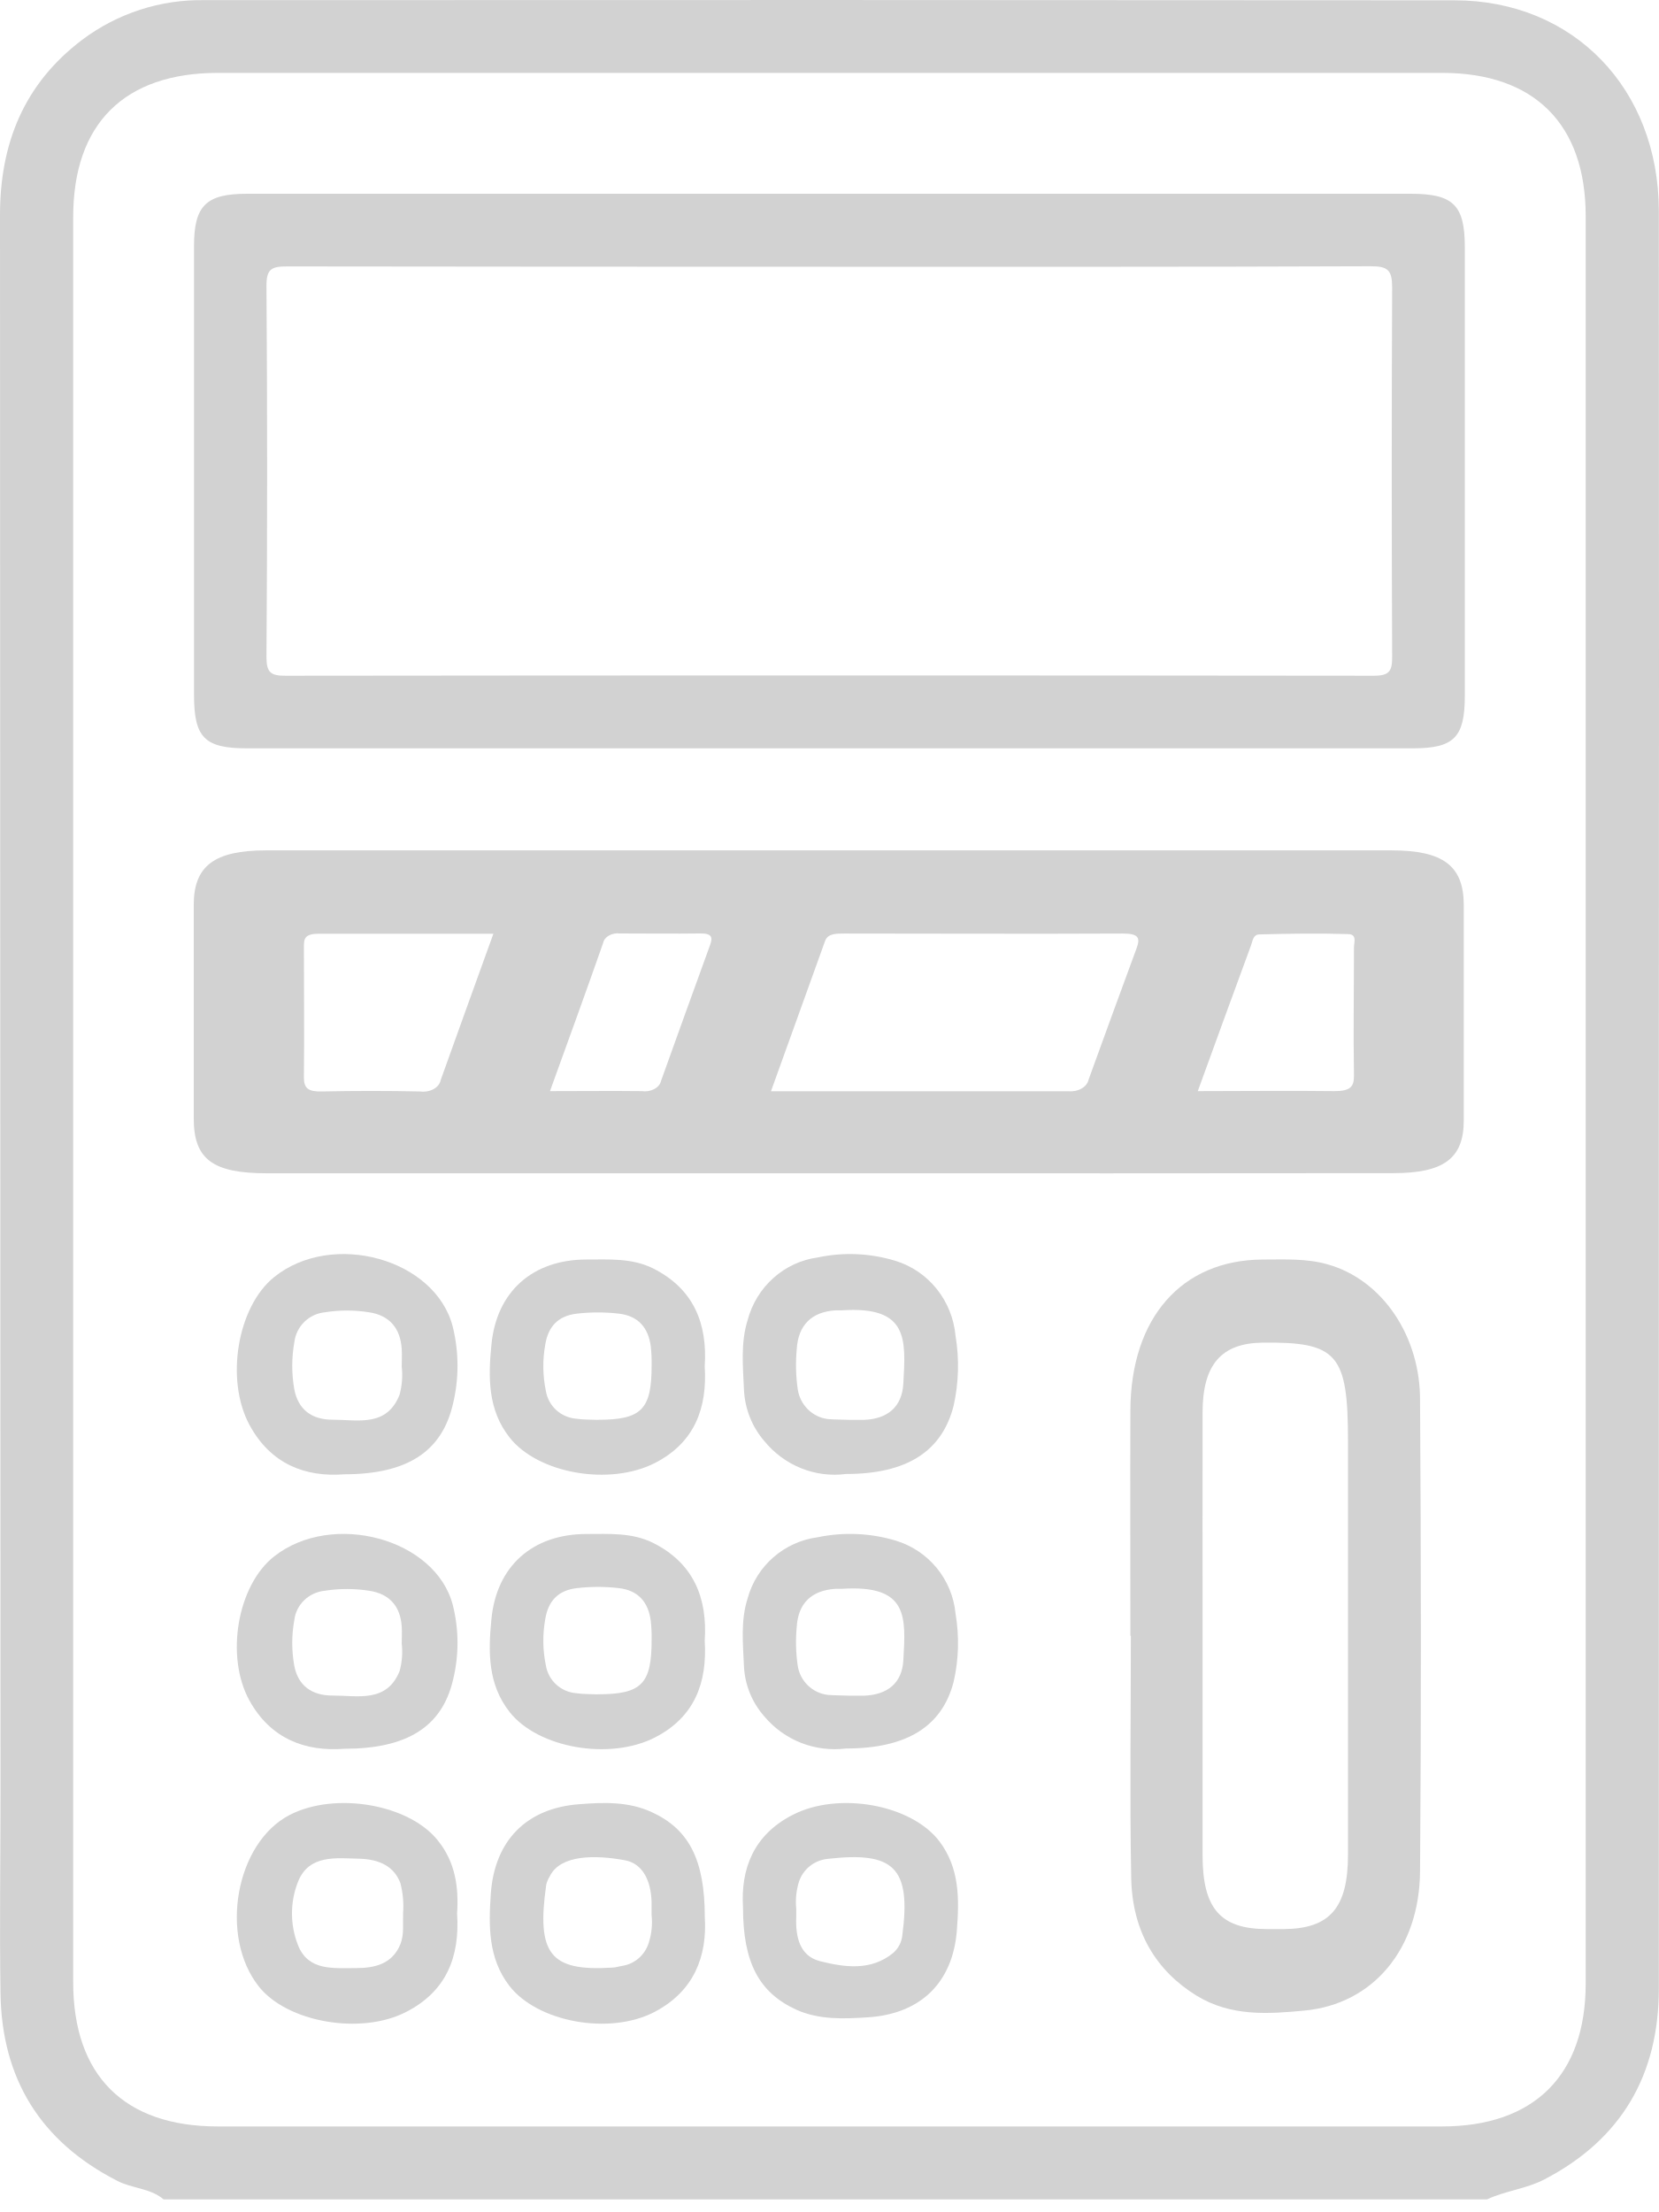
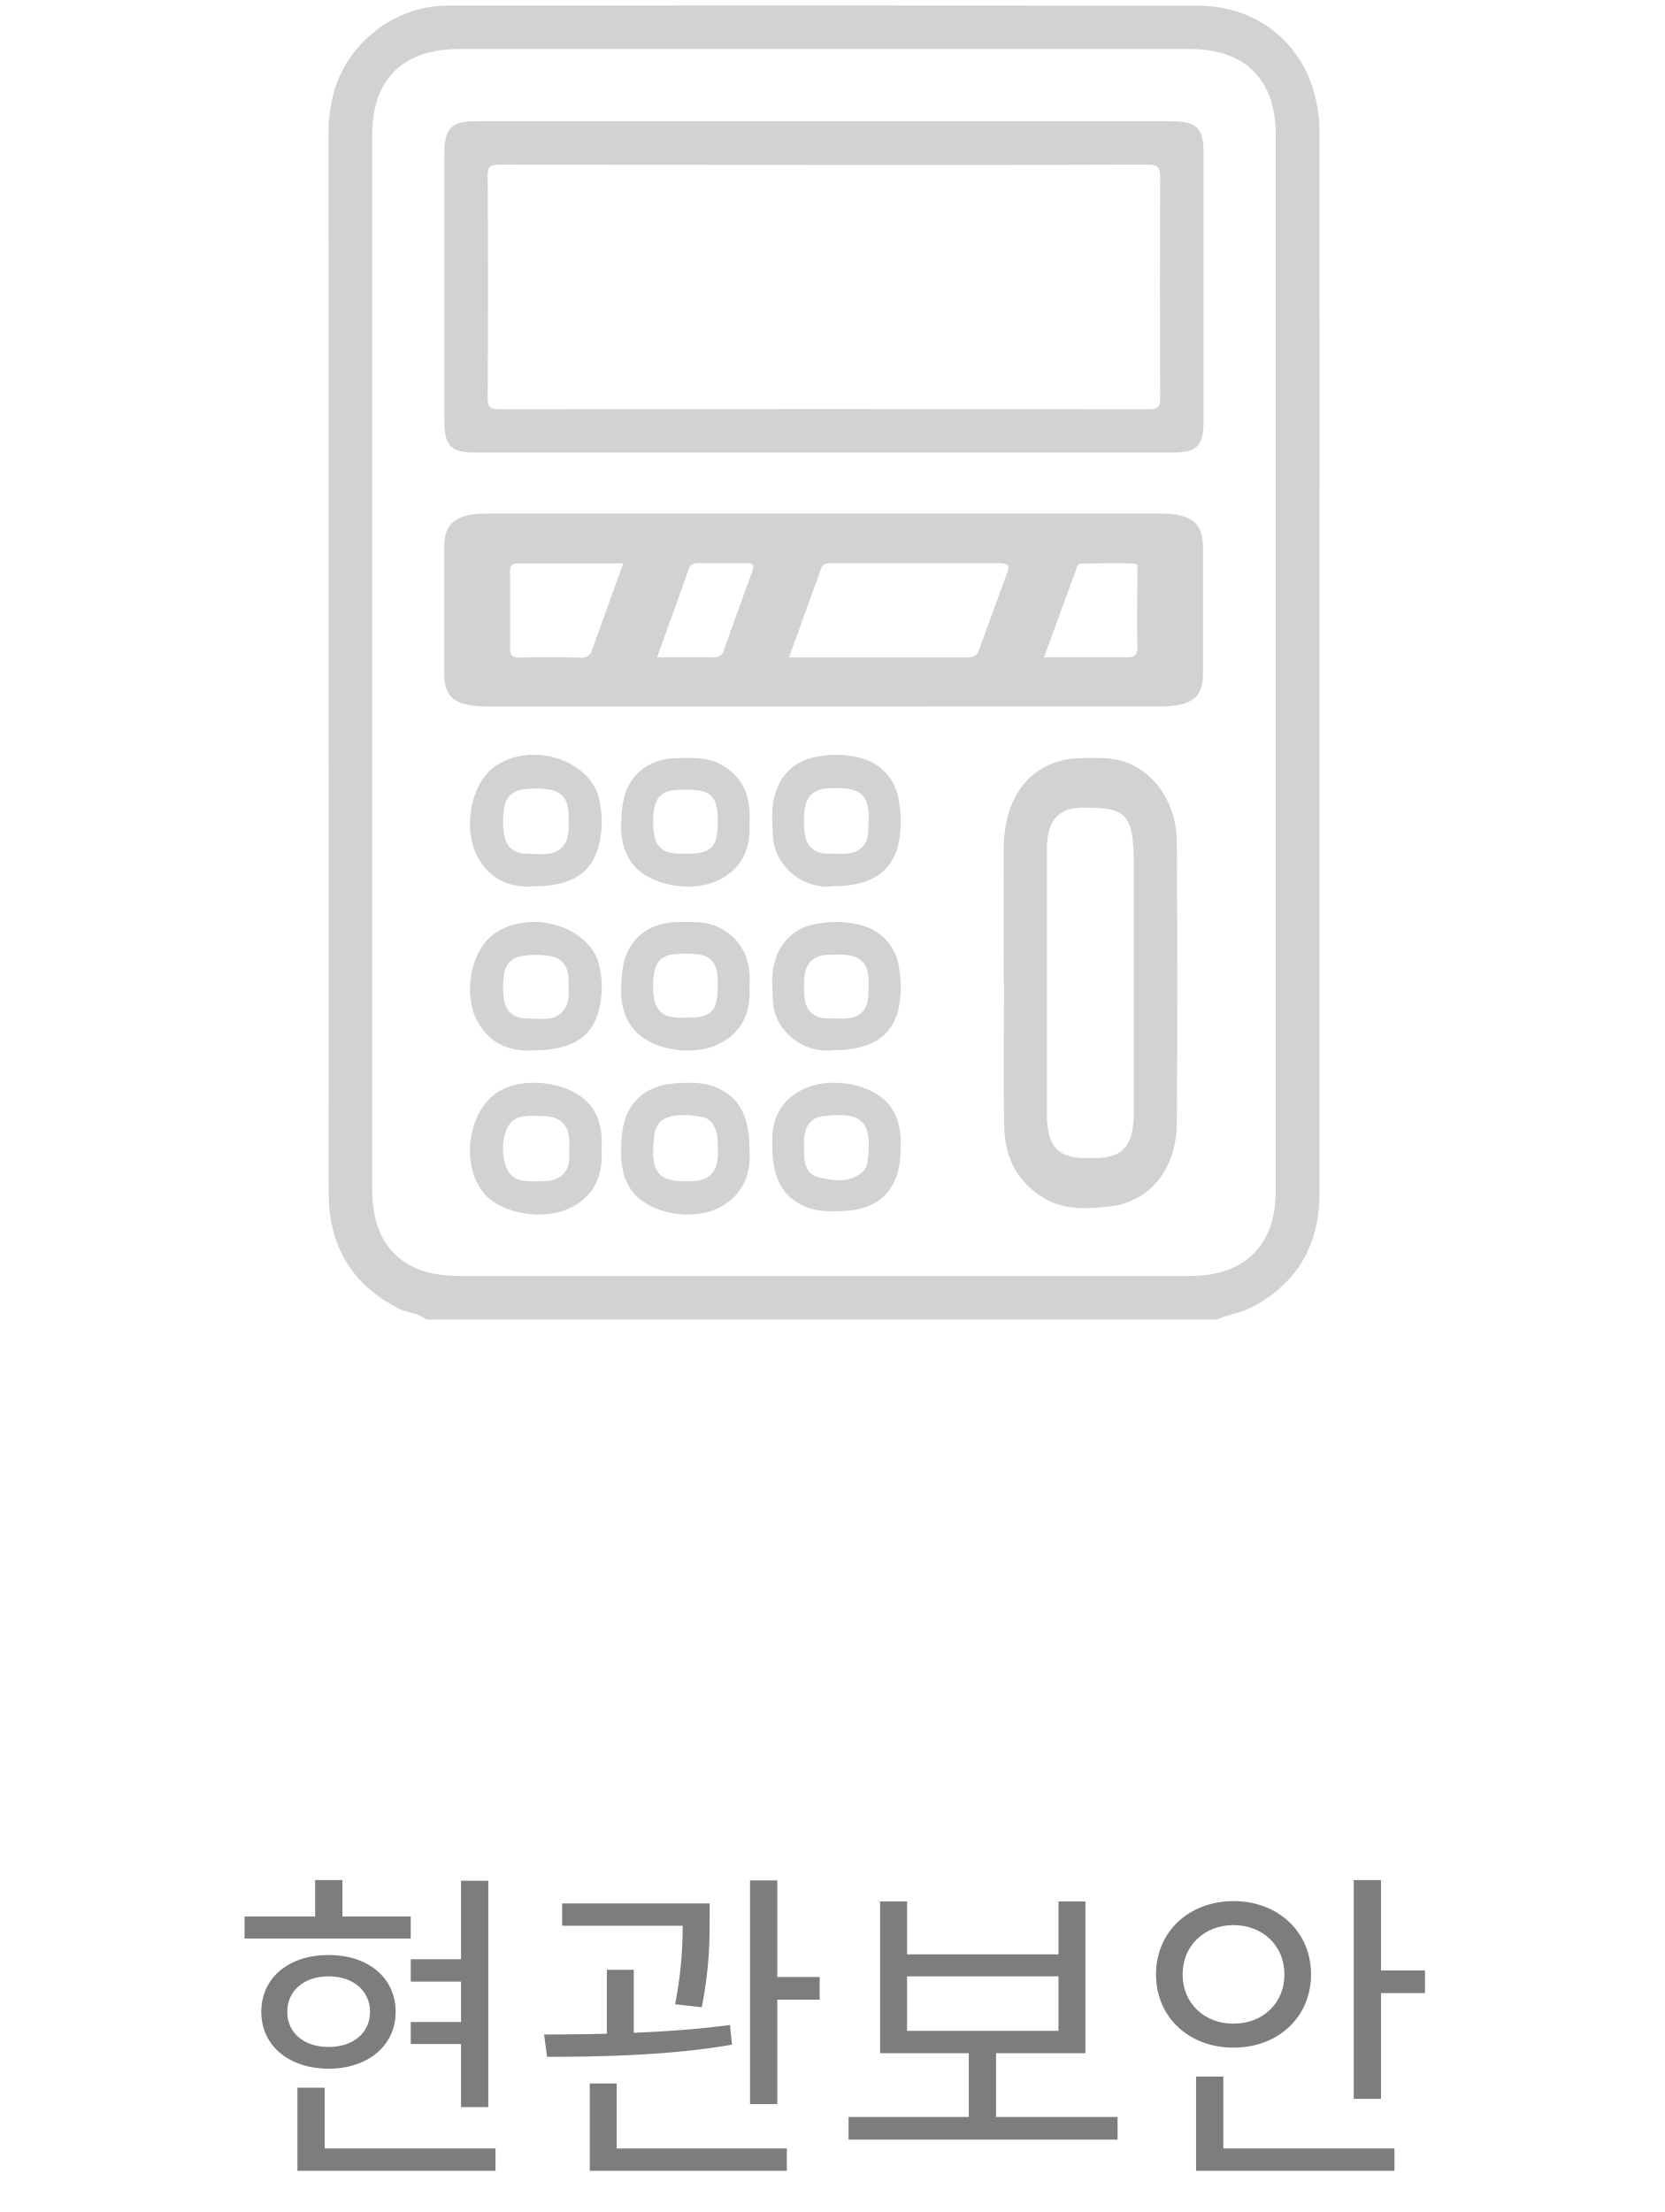
- <svg xmlns="http://www.w3.org/2000/svg" width="60" height="80" viewBox="0 0 60 80" fill="none">
-   <path d="M5.917 79.544C5.433 79.131 4.775 79.155 4.232 78.868C1.46 77.448 0.06 75.174 0.018 72.081C-0.018 69.648 0.018 67.215 0.018 64.781C0.012 45.778 0.006 26.777 0 7.779C0 5.179 0.874 3.024 2.976 1.437C4.249 0.481 5.805 -0.023 7.397 0.005C22.462 -0.003 37.529 -0.001 52.597 0.011C56.919 0.011 59.98 3.216 59.994 7.612C60.002 18.667 60.002 29.721 59.994 40.775C59.994 51.156 59.994 61.538 59.994 71.919C59.994 75.034 58.651 77.37 55.846 78.826C55.186 79.166 54.443 79.233 53.779 79.544H5.917ZM2.647 39.689V71.688C2.647 75.065 4.495 76.906 7.878 76.906H52.148C55.484 76.906 57.349 75.055 57.349 71.736V7.818C57.349 4.491 55.49 2.636 52.159 2.636H7.887C4.498 2.636 2.649 4.47 2.647 7.845V39.689Z" fill="#D2D2D2" />
-   <path d="M29.977 27.064C22.96 27.064 15.944 27.064 8.927 27.064C7.395 27.064 7.017 26.674 7.017 25.129C7.017 19.717 7.017 14.306 7.017 8.894C7.017 7.438 7.453 7.008 8.927 7.008H51.03C52.56 7.008 52.977 7.421 52.977 8.933V25.168C52.977 26.664 52.588 27.064 51.106 27.064C44.064 27.066 37.021 27.066 29.977 27.064ZM30.025 9.648C23.477 9.648 16.929 9.644 10.381 9.636C9.836 9.636 9.633 9.716 9.637 10.335C9.669 14.812 9.669 19.289 9.637 23.766C9.637 24.315 9.787 24.442 10.323 24.439C23.445 24.424 36.566 24.424 49.687 24.439C50.26 24.439 50.353 24.26 50.349 23.741C50.33 19.29 50.33 14.839 50.349 10.387C50.349 9.77 50.188 9.628 49.584 9.63C43.071 9.656 36.548 9.648 30.027 9.648H30.025Z" fill="#D2D2D2" />
-   <path d="M40.882 59.16C40.882 56.443 40.872 53.726 40.882 51.009C40.895 47.661 42.735 45.571 45.659 45.553C46.455 45.553 47.254 45.506 48.034 45.733C48.989 46.005 49.837 46.64 50.44 47.535C51.044 48.431 51.367 49.534 51.358 50.667C51.395 56.336 51.402 62.008 51.358 67.678C51.335 70.497 49.653 72.479 47.188 72.714C45.864 72.841 44.52 72.936 43.277 72.177C41.8 71.268 40.951 69.848 40.912 67.929C40.856 65.007 40.899 62.084 40.899 59.16H40.882ZM43.493 59.131C43.493 61.788 43.493 64.445 43.493 67.102C43.493 69.024 44.14 69.768 45.82 69.768H46.435C48.097 69.755 48.752 68.997 48.752 67.078C48.752 62.09 48.752 57.101 48.752 52.113C48.752 48.965 48.366 48.523 45.644 48.559C44.173 48.581 43.497 49.356 43.493 51.067C43.488 53.759 43.493 56.445 43.493 59.131Z" fill="#D2D2D2" />
-   <path d="M25.487 59.341C25.582 60.854 25.124 62.093 23.702 62.83C22.059 63.68 19.461 63.224 18.433 61.92C17.64 60.918 17.656 59.738 17.772 58.571C17.951 56.641 19.262 55.479 21.215 55.479C22.028 55.479 22.85 55.422 23.611 55.796C25.088 56.533 25.59 57.795 25.487 59.341ZM21.619 61.276C23.21 61.276 23.57 60.9 23.567 59.295C23.571 59.07 23.561 58.846 23.536 58.622C23.448 57.937 23.075 57.517 22.386 57.437C21.88 57.378 21.369 57.378 20.863 57.437C20.192 57.515 19.826 57.893 19.718 58.566C19.619 59.121 19.628 59.691 19.744 60.243C19.789 60.504 19.92 60.743 20.115 60.922C20.311 61.102 20.561 61.212 20.826 61.235C21.088 61.276 21.355 61.266 21.619 61.279V61.276Z" fill="#D2D2D2" />
-   <path d="M30.596 63.237C30.046 63.305 29.487 63.235 28.971 63.033C28.456 62.83 27.999 62.501 27.644 62.077C27.2 61.576 26.941 60.94 26.907 60.273C26.871 59.448 26.781 58.611 27.039 57.807C27.196 57.23 27.521 56.712 27.973 56.319C28.424 55.925 28.983 55.674 29.577 55.596C30.508 55.403 31.471 55.444 32.382 55.714C32.968 55.889 33.488 56.234 33.876 56.705C34.263 57.176 34.501 57.752 34.558 58.358C34.698 59.178 34.675 60.017 34.489 60.827C34.072 62.438 32.798 63.237 30.596 63.237ZM30.728 61.327C30.896 61.327 31.066 61.327 31.245 61.327C32.092 61.296 32.627 60.876 32.671 60.039C32.757 58.492 32.87 57.302 30.446 57.462C30.371 57.462 30.293 57.462 30.218 57.462C29.358 57.516 28.866 57.977 28.815 58.838C28.77 59.306 28.782 59.779 28.851 60.245C28.892 60.516 29.021 60.766 29.219 60.956C29.416 61.147 29.671 61.267 29.944 61.299C30.2 61.319 30.464 61.314 30.728 61.327Z" fill="#D2D2D2" />
-   <path d="M12.452 63.247C11.047 63.355 9.789 62.891 9.022 61.503C8.137 59.9 8.591 57.324 9.918 56.287C12.019 54.637 15.758 55.644 16.378 58.054C16.602 58.95 16.602 59.885 16.378 60.781C15.974 62.459 14.716 63.245 12.452 63.247ZM14.529 59.442C14.529 59.237 14.543 59.032 14.529 58.827C14.482 58.095 14.086 57.639 13.348 57.531C12.818 57.448 12.278 57.448 11.748 57.531C11.469 57.558 11.207 57.678 11.006 57.87C10.806 58.062 10.678 58.314 10.645 58.586C10.544 59.139 10.544 59.704 10.645 60.256C10.782 60.948 11.26 61.327 12.04 61.322C12.946 61.322 13.988 61.59 14.453 60.435C14.541 60.111 14.567 59.775 14.529 59.442Z" fill="#D2D2D2" />
-   <path d="M25.487 49.414C25.582 50.926 25.124 52.166 23.702 52.903C22.059 53.753 19.461 53.297 18.433 51.993C17.64 50.991 17.656 49.811 17.772 48.644C17.951 46.714 19.262 45.552 21.215 45.552C22.028 45.552 22.85 45.495 23.611 45.869C25.088 46.606 25.59 47.868 25.487 49.414ZM21.619 51.349C23.21 51.349 23.57 50.973 23.567 49.368C23.571 49.143 23.561 48.919 23.536 48.695C23.448 48.01 23.075 47.59 22.386 47.51C21.88 47.451 21.369 47.451 20.863 47.51C20.192 47.587 19.826 47.966 19.718 48.639C19.619 49.194 19.628 49.764 19.744 50.316C19.789 50.577 19.92 50.816 20.115 50.995C20.311 51.174 20.561 51.284 20.826 51.308C21.088 51.349 21.355 51.339 21.619 51.352V51.349Z" fill="#D2D2D2" />
-   <path d="M30.596 53.309C30.046 53.38 29.487 53.308 28.971 53.1C28.456 52.892 27.999 52.555 27.644 52.12C27.2 51.607 26.941 50.955 26.907 50.271C26.871 49.426 26.781 48.568 27.039 47.744C27.196 47.152 27.521 46.621 27.973 46.218C28.424 45.815 28.983 45.557 29.577 45.477C30.508 45.279 31.471 45.321 32.382 45.599C32.968 45.778 33.488 46.131 33.876 46.614C34.263 47.097 34.501 47.687 34.558 48.309C34.698 49.149 34.675 50.009 34.489 50.839C34.072 52.49 32.798 53.309 30.596 53.309ZM30.728 51.352C30.896 51.352 31.066 51.352 31.245 51.352C32.092 51.32 32.627 50.889 32.671 50.031C32.757 48.446 32.87 47.226 30.446 47.39C30.371 47.39 30.293 47.39 30.218 47.39C29.358 47.445 28.866 47.918 28.815 48.8C28.77 49.281 28.782 49.765 28.851 50.242C28.892 50.52 29.021 50.776 29.219 50.972C29.416 51.167 29.671 51.29 29.944 51.323C30.2 51.344 30.464 51.339 30.728 51.352Z" fill="#D2D2D2" />
-   <path d="M12.452 53.32C11.047 53.43 9.789 52.955 9.022 51.532C8.137 49.889 8.591 47.248 9.918 46.185C12.019 44.495 15.758 45.526 16.378 47.996C16.602 48.915 16.602 49.874 16.378 50.792C15.974 52.511 14.716 53.317 12.452 53.32ZM14.529 49.419C14.529 49.209 14.543 48.999 14.529 48.789C14.482 48.038 14.086 47.571 13.348 47.461C12.818 47.376 12.278 47.376 11.748 47.461C11.469 47.489 11.207 47.611 11.006 47.808C10.806 48.005 10.678 48.264 10.645 48.542C10.544 49.108 10.544 49.688 10.645 50.254C10.782 50.963 11.26 51.351 12.04 51.346C12.946 51.346 13.988 51.622 14.453 50.438C14.541 50.106 14.567 49.761 14.529 49.419Z" fill="#D2D2D2" />
-   <path d="M16.531 69.206C16.636 70.78 16.138 72.024 14.686 72.766C13.05 73.609 10.391 73.139 9.366 71.851C7.917 70.03 8.521 66.65 10.476 65.64C12.128 64.788 14.797 65.252 15.838 66.567C16.473 67.354 16.594 68.267 16.531 69.206ZM14.578 69.193C14.605 68.83 14.573 68.465 14.483 68.112C14.267 67.529 13.761 67.238 12.971 67.222C12.181 67.207 11.179 67.057 10.781 68.049C10.486 68.79 10.486 69.616 10.781 70.358C11.155 71.292 12.057 71.174 12.863 71.179C13.559 71.179 14.18 71.032 14.476 70.326C14.623 69.964 14.565 69.573 14.578 69.193Z" fill="#D2D2D2" />
-   <path d="M25.49 69.335C25.578 70.751 25.104 72.011 23.677 72.762C22.045 73.619 19.419 73.131 18.412 71.808C17.653 70.811 17.671 69.646 17.751 68.492C17.886 66.562 19.046 65.394 20.944 65.252C21.828 65.183 22.726 65.149 23.568 65.537C24.917 66.153 25.49 67.263 25.49 69.335ZM23.565 69.251C23.565 69.058 23.565 68.924 23.565 68.79C23.542 67.964 23.21 67.39 22.602 67.279C21.519 67.079 20.271 67.079 19.89 67.848C19.829 67.944 19.784 68.049 19.756 68.159C19.393 70.682 19.914 71.299 22.125 71.162C22.257 71.162 22.384 71.117 22.516 71.096C22.732 71.061 22.934 70.966 23.101 70.821C23.267 70.676 23.391 70.488 23.459 70.276C23.567 69.946 23.603 69.596 23.565 69.251Z" fill="#D2D2D2" />
-   <path d="M26.872 68.983C26.787 67.607 27.24 66.369 28.665 65.639C30.323 64.782 32.957 65.261 33.97 66.588C34.716 67.568 34.693 68.705 34.605 69.829C34.452 71.718 33.284 72.839 31.38 72.96C30.514 73.014 29.634 73.055 28.807 72.687C27.455 72.07 26.872 70.984 26.872 68.983ZM28.797 69.045C28.797 69.176 28.797 69.251 28.797 69.328C28.768 70.03 28.911 70.737 29.654 70.928C30.538 71.149 31.494 71.293 32.302 70.632C32.489 70.469 32.608 70.242 32.633 69.997C32.962 67.525 32.307 66.961 29.957 67.226C29.901 67.231 29.845 67.239 29.789 67.252C29.585 67.296 29.396 67.393 29.24 67.531C29.085 67.669 28.968 67.845 28.9 68.041C28.798 68.361 28.763 68.698 28.797 69.032V69.045Z" fill="#D2D2D2" />
-   <path d="M29.978 42.434H9.663C7.695 42.434 7.007 41.931 7.007 40.449C7.007 37.874 7.007 35.3 7.007 32.725C7.007 31.32 7.751 30.755 9.62 30.755H50.329C52.199 30.755 52.932 31.318 52.939 32.72C52.939 35.32 52.939 37.921 52.939 40.524C52.939 41.896 52.215 42.429 50.386 42.429C43.584 42.436 36.782 42.437 29.978 42.434ZM27.883 39.467C31.558 39.467 35.094 39.467 38.63 39.467C38.801 39.483 38.974 39.449 39.112 39.37C39.251 39.292 39.343 39.176 39.37 39.047C39.944 37.462 40.522 35.877 41.107 34.293C41.236 33.936 41.203 33.76 40.602 33.763C37.242 33.78 33.886 33.763 30.526 33.763C30.234 33.763 29.942 33.763 29.842 34.026C29.198 35.823 28.55 37.612 27.883 39.467ZM17.844 33.77C15.662 33.77 13.597 33.77 11.536 33.77C10.991 33.77 10.991 33.969 10.991 34.273C10.991 35.838 11.008 37.404 10.991 38.971C10.991 39.356 11.144 39.489 11.655 39.474C12.835 39.449 14.012 39.449 15.188 39.474C15.273 39.486 15.361 39.484 15.445 39.47C15.53 39.455 15.609 39.428 15.679 39.39C15.749 39.351 15.809 39.302 15.853 39.246C15.898 39.19 15.926 39.127 15.938 39.062C16.549 37.351 17.17 35.637 17.844 33.77ZM43.318 39.462C45.041 39.462 46.638 39.441 48.258 39.462C48.849 39.462 48.972 39.298 48.968 38.894C48.942 37.351 48.968 35.808 48.968 34.263C48.968 34.092 49.088 33.793 48.766 33.783C47.693 33.75 46.621 33.765 45.549 33.795C45.32 33.795 45.303 34.029 45.247 34.185C44.609 35.919 43.982 37.635 43.318 39.467V39.462ZM19.889 39.462C21.064 39.462 22.136 39.449 23.209 39.462C23.286 39.473 23.366 39.472 23.444 39.46C23.521 39.447 23.594 39.423 23.659 39.389C23.724 39.355 23.779 39.311 23.822 39.261C23.864 39.21 23.893 39.154 23.906 39.095C24.495 37.451 25.088 35.809 25.685 34.167C25.772 33.916 25.768 33.753 25.323 33.76C24.357 33.773 23.388 33.76 22.422 33.76C22.352 33.752 22.281 33.754 22.213 33.767C22.144 33.78 22.08 33.803 22.024 33.835C21.967 33.867 21.919 33.907 21.884 33.952C21.848 33.998 21.824 34.049 21.814 34.102C21.19 35.883 20.546 37.647 19.889 39.467V39.462Z" fill="#D2D2D2" />
+ <svg xmlns="http://www.w3.org/2000/svg" width="76" height="101" viewBox="0 0 76 101" fill="none">
+   <path d="M19.463 60.25C19.098 59.939 18.602 59.956 18.192 59.74C16.101 58.669 15.046 56.954 15.013 54.621C14.987 52.785 15.013 50.95 15.013 49.115C15.009 34.78 15.005 20.448 15 6.118C15 4.156 15.659 2.531 17.245 1.334C18.205 0.613 19.379 0.233 20.579 0.254C31.943 0.248 43.308 0.249 54.674 0.258C57.934 0.258 60.243 2.676 60.254 5.992C60.259 14.33 60.259 22.669 60.254 31.006C60.254 38.837 60.254 46.668 60.254 54.499C60.254 56.848 59.24 58.61 57.125 59.708C56.627 59.965 56.066 60.015 55.565 60.25H19.463ZM16.997 30.187V54.324C16.997 56.871 18.39 58.261 20.942 58.261H54.335C56.852 58.261 58.258 56.864 58.258 54.361V6.147C58.258 3.638 56.856 2.239 54.344 2.239H20.949C18.393 2.239 16.998 3.622 16.997 6.168V30.187Z" fill="#D2D2D2" />
+   <path d="M34.225 45.011C34.297 46.152 33.951 47.087 32.878 47.643C31.639 48.284 29.68 47.94 28.904 46.957C28.306 46.201 28.318 45.31 28.406 44.43C28.54 42.974 29.529 42.098 31.002 42.098C31.616 42.098 32.235 42.055 32.81 42.337C33.924 42.893 34.303 43.845 34.225 45.011ZM31.307 46.471C32.507 46.471 32.779 46.187 32.777 44.976C32.78 44.807 32.772 44.637 32.753 44.469C32.687 43.952 32.405 43.635 31.886 43.575C31.504 43.53 31.118 43.53 30.737 43.575C30.231 43.633 29.955 43.919 29.873 44.426C29.798 44.845 29.805 45.275 29.893 45.691C29.927 45.888 30.025 46.068 30.173 46.204C30.321 46.339 30.509 46.422 30.709 46.44C30.907 46.471 31.108 46.463 31.307 46.473V46.471Z" fill="#D2D2D2" />
+   <path d="M38.078 47.95C37.663 48.001 37.242 47.948 36.853 47.796C36.464 47.643 36.12 47.395 35.852 47.075C35.517 46.697 35.321 46.217 35.296 45.714C35.269 45.092 35.2 44.46 35.395 43.854C35.514 43.419 35.759 43.028 36.1 42.731C36.44 42.434 36.861 42.245 37.31 42.186C38.012 42.041 38.739 42.071 39.426 42.276C39.867 42.407 40.26 42.667 40.552 43.023C40.845 43.378 41.024 43.812 41.067 44.27C41.173 44.888 41.155 45.521 41.015 46.132C40.701 47.347 39.739 47.95 38.078 47.95ZM38.178 46.509C38.304 46.509 38.433 46.509 38.568 46.509C39.207 46.486 39.611 46.169 39.644 45.537C39.708 44.371 39.794 43.473 37.965 43.593C37.909 43.593 37.85 43.593 37.794 43.593C37.144 43.634 36.774 43.982 36.735 44.631C36.701 44.985 36.71 45.341 36.762 45.693C36.793 45.897 36.89 46.086 37.039 46.23C37.189 46.373 37.381 46.464 37.587 46.488C37.78 46.503 37.979 46.499 38.178 46.509V46.509Z" fill="#D2D2D2" />
+   <path d="M24.392 47.958C23.333 48.039 22.384 47.689 21.805 46.642C21.138 45.433 21.48 43.489 22.481 42.707C24.066 41.463 26.887 42.222 27.354 44.04C27.523 44.716 27.523 45.421 27.354 46.097C27.049 47.363 26.1 47.956 24.392 47.958ZM25.959 45.087C25.959 44.932 25.969 44.778 25.959 44.623C25.924 44.071 25.625 43.727 25.068 43.646C24.668 43.583 24.261 43.583 23.862 43.646C23.651 43.666 23.453 43.757 23.302 43.901C23.151 44.046 23.055 44.237 23.029 44.442C22.953 44.858 22.953 45.285 23.029 45.701C23.133 46.223 23.493 46.509 24.081 46.505C24.765 46.505 25.551 46.708 25.902 45.837C25.968 45.592 25.988 45.338 25.959 45.087V45.087Z" fill="#D2D2D2" />
+   <path d="M27.469 52.452C27.549 53.639 27.173 54.577 26.078 55.138C24.844 55.773 22.838 55.419 22.065 54.447C20.972 53.073 21.427 50.524 22.902 49.762C24.148 49.119 26.161 49.469 26.946 50.461C27.425 51.055 27.517 51.743 27.469 52.452ZM25.996 52.442C26.016 52.168 25.992 51.893 25.925 51.627C25.762 51.187 25.38 50.968 24.784 50.956C24.188 50.944 23.432 50.831 23.132 51.579C22.91 52.139 22.91 52.761 23.132 53.321C23.415 54.025 24.094 53.936 24.702 53.94C25.227 53.94 25.696 53.829 25.919 53.297C26.03 53.024 25.986 52.729 25.996 52.442V52.442Z" fill="#D2D2D2" />
+   <path d="M34.227 52.549C34.293 53.617 33.936 54.568 32.859 55.134C31.628 55.781 29.648 55.413 28.888 54.414C28.315 53.663 28.329 52.784 28.39 51.913C28.491 50.458 29.366 49.577 30.798 49.469C31.464 49.418 32.142 49.392 32.777 49.684C33.795 50.149 34.227 50.986 34.227 52.549ZM32.775 52.486C32.775 52.341 32.775 52.239 32.775 52.138C32.758 51.515 32.508 51.082 32.049 50.998C31.232 50.847 30.29 50.847 30.003 51.428C29.957 51.5 29.923 51.579 29.902 51.663C29.628 53.566 30.021 54.031 31.689 53.927C31.789 53.927 31.884 53.894 31.984 53.878C32.147 53.851 32.3 53.779 32.425 53.67C32.55 53.561 32.644 53.419 32.695 53.259C32.776 53.01 32.804 52.746 32.775 52.486Z" fill="#D2D2D2" />
+   <path d="M35.27 52.284C35.205 51.246 35.547 50.312 36.622 49.761C37.872 49.115 39.86 49.476 40.624 50.477C41.186 51.217 41.169 52.074 41.102 52.922C40.987 54.346 40.106 55.192 38.67 55.284C38.017 55.324 37.352 55.355 36.729 55.078C35.709 54.612 35.27 53.793 35.27 52.284ZM36.721 52.33C36.721 52.429 36.721 52.486 36.721 52.544C36.7 53.074 36.807 53.607 37.368 53.751C38.035 53.918 38.755 54.026 39.365 53.528C39.506 53.405 39.596 53.234 39.615 53.048C39.864 51.184 39.369 50.759 37.597 50.959C37.554 50.962 37.512 50.968 37.47 50.978C37.316 51.012 37.173 51.084 37.056 51.188C36.939 51.293 36.85 51.425 36.8 51.574C36.722 51.815 36.696 52.069 36.721 52.321V52.33Z" fill="#D2D2D2" />
+   <path d="M37.612 32.258H22.289C20.804 32.258 20.286 31.879 20.286 30.761C20.286 28.818 20.286 26.876 20.286 24.934C20.286 23.875 20.847 23.448 22.256 23.448H52.964C54.373 23.448 54.927 23.873 54.932 24.93C54.932 26.892 54.932 28.854 54.932 30.817C54.932 31.852 54.386 32.254 53.006 32.254C47.876 32.259 42.745 32.26 37.612 32.258ZM36.032 30.019C38.804 30.019 41.471 30.019 44.139 30.019C44.268 30.032 44.398 30.006 44.503 29.947C44.607 29.888 44.677 29.8 44.697 29.703C45.129 28.508 45.566 27.312 46.007 26.117C46.104 25.848 46.079 25.715 45.626 25.717C43.092 25.73 40.56 25.717 38.026 25.717C37.805 25.717 37.585 25.717 37.51 25.916C37.024 27.271 36.536 28.621 36.032 30.019ZM28.459 25.723C26.814 25.723 25.257 25.723 23.701 25.723C23.291 25.723 23.291 25.872 23.291 26.102C23.291 27.283 23.303 28.463 23.291 29.646C23.291 29.936 23.406 30.037 23.792 30.025C24.681 30.006 25.57 30.006 26.456 30.025C26.52 30.034 26.586 30.033 26.65 30.022C26.714 30.011 26.774 29.99 26.827 29.961C26.88 29.932 26.924 29.895 26.958 29.853C26.991 29.811 27.013 29.763 27.022 29.714C27.483 28.424 27.951 27.131 28.459 25.723ZM47.675 30.016C48.974 30.016 50.179 30 51.401 30.016C51.847 30.016 51.939 29.892 51.937 29.587C51.917 28.424 51.937 27.26 51.937 26.094C51.937 25.965 52.027 25.74 51.784 25.732C50.975 25.707 50.166 25.719 49.357 25.742C49.185 25.742 49.172 25.918 49.13 26.035C48.649 27.343 48.175 28.638 47.675 30.019V30.016ZM30.002 30.016C30.889 30.016 31.698 30.006 32.506 30.016C32.565 30.024 32.625 30.024 32.684 30.014C32.742 30.005 32.797 29.987 32.846 29.961C32.895 29.935 32.937 29.902 32.969 29.864C33.001 29.826 33.022 29.784 33.032 29.739C33.476 28.499 33.924 27.26 34.374 26.022C34.44 25.833 34.437 25.709 34.102 25.715C33.373 25.725 32.642 25.715 31.913 25.715C31.86 25.709 31.807 25.711 31.755 25.72C31.704 25.73 31.655 25.747 31.612 25.771C31.57 25.795 31.534 25.826 31.507 25.86C31.48 25.895 31.462 25.933 31.455 25.973C30.984 27.317 30.498 28.647 30.002 30.019V30.016Z" fill="#D2D2D2" />
+   <path d="M37.611 20.664C32.319 20.664 27.026 20.664 21.734 20.664C20.578 20.664 20.293 20.37 20.293 19.204C20.293 15.123 20.293 11.041 20.293 6.959C20.293 5.861 20.622 5.536 21.734 5.536H53.492C54.646 5.536 54.961 5.847 54.961 6.988V19.234C54.961 20.363 54.667 20.664 53.55 20.664C48.237 20.666 42.925 20.666 37.611 20.664ZM37.648 7.527C32.709 7.527 27.77 7.524 22.83 7.518C22.419 7.518 22.267 7.579 22.27 8.045C22.293 11.422 22.293 14.8 22.27 18.177C22.27 18.59 22.383 18.686 22.786 18.684C32.684 18.673 42.582 18.673 52.479 18.684C52.911 18.684 52.981 18.549 52.978 18.157C52.964 14.8 52.964 11.443 52.978 8.085C52.978 7.62 52.856 7.512 52.401 7.514C47.489 7.533 42.568 7.527 37.65 7.527H37.648Z" fill="#D2D2D2" />
+   <path d="M45.837 44.874C45.837 42.825 45.83 40.776 45.837 38.726C45.847 36.201 47.235 34.624 49.441 34.61C50.041 34.61 50.644 34.575 51.232 34.746C51.953 34.952 52.592 35.431 53.047 36.106C53.502 36.781 53.746 37.614 53.739 38.468C53.767 42.745 53.773 47.023 53.739 51.299C53.722 53.426 52.454 54.92 50.594 55.098C49.595 55.194 48.582 55.266 47.644 54.693C46.53 54.007 45.889 52.937 45.86 51.489C45.818 49.285 45.85 47.08 45.85 44.874H45.837ZM47.807 44.853C47.807 46.857 47.807 48.861 47.807 50.865C47.807 52.315 48.295 52.876 49.562 52.876H50.026C51.28 52.866 51.774 52.295 51.774 50.847C51.774 47.084 51.774 43.322 51.774 39.559C51.774 37.184 51.482 36.851 49.429 36.878C48.32 36.895 47.81 37.479 47.807 38.77C47.803 40.801 47.807 42.827 47.807 44.853Z" fill="#D2D2D2" />
+   <path d="M34.225 37.523C34.297 38.664 33.951 39.599 32.878 40.154C31.639 40.796 29.68 40.452 28.904 39.468C28.306 38.712 28.318 37.822 28.406 36.942C28.54 35.486 29.529 34.61 31.002 34.61C31.616 34.61 32.235 34.567 32.81 34.849C33.924 35.405 34.303 36.357 34.225 37.523ZM31.307 38.983C32.507 38.983 32.779 38.699 32.777 37.488C32.78 37.319 32.772 37.149 32.753 36.981C32.687 36.464 32.405 36.147 31.886 36.087C31.504 36.042 31.118 36.042 30.737 36.087C30.231 36.145 29.955 36.431 29.873 36.938C29.798 37.357 29.805 37.786 29.893 38.203C29.927 38.4 30.025 38.58 30.173 38.715C30.321 38.851 30.509 38.934 30.709 38.951C30.907 38.983 31.108 38.975 31.307 38.984V38.983Z" fill="#D2D2D2" />
+   <path d="M38.078 40.461C37.663 40.514 37.242 40.46 36.853 40.303C36.464 40.147 36.12 39.893 35.852 39.565C35.517 39.177 35.321 38.686 35.296 38.17C35.269 37.532 35.2 36.885 35.395 36.263C35.514 35.817 35.759 35.416 36.1 35.112C36.44 34.808 36.861 34.614 37.31 34.553C38.012 34.404 38.739 34.436 39.426 34.645C39.867 34.78 40.26 35.047 40.552 35.411C40.845 35.775 41.024 36.22 41.067 36.689C41.173 37.323 41.155 37.972 41.015 38.598C40.701 39.843 39.739 40.461 38.078 40.461ZM38.178 38.985C38.304 38.985 38.433 38.985 38.568 38.985C39.207 38.961 39.611 38.636 39.644 37.989C39.708 36.793 39.794 35.873 37.965 35.996C37.909 35.996 37.85 35.996 37.794 35.996C37.144 36.038 36.774 36.395 36.735 37.06C36.701 37.422 36.71 37.788 36.762 38.148C36.793 38.357 36.89 38.551 37.039 38.698C37.189 38.845 37.381 38.938 37.587 38.963C37.78 38.979 37.979 38.975 38.178 38.985V38.985Z" fill="#D2D2D2" />
+   <path d="M24.392 40.469C23.333 40.553 22.384 40.194 21.805 39.121C21.138 37.881 21.48 35.889 22.481 35.088C24.066 33.812 26.887 34.591 27.354 36.454C27.523 37.147 27.523 37.87 27.354 38.562C27.049 39.859 26.1 40.467 24.392 40.469ZM25.959 37.527C25.959 37.369 25.969 37.21 25.959 37.052C25.924 36.486 25.625 36.133 25.068 36.05C24.668 35.986 24.261 35.986 23.862 36.05C23.651 36.071 23.453 36.163 23.302 36.312C23.151 36.46 23.055 36.655 23.029 36.866C22.953 37.293 22.953 37.73 23.029 38.157C23.133 38.691 23.493 38.984 24.081 38.98C24.765 38.98 25.551 39.188 25.902 38.295C25.968 38.045 25.988 37.784 25.959 37.527V37.527Z" fill="#D2D2D2" />
+   <path d="M21.052 85.875V96.21H22.297V85.875H21.052ZM18.757 89.46V90.48H21.577V89.46H18.757ZM18.757 92.325V93.33H21.577V92.325H18.757ZM11.167 87.51V88.515H18.757V87.51H11.167ZM15.007 89.265C13.192 89.265 11.932 90.3 11.932 91.86C11.932 93.405 13.192 94.455 15.007 94.455C16.807 94.455 18.067 93.405 18.067 91.86C18.067 90.3 16.807 89.265 15.007 89.265ZM15.007 90.24C16.132 90.24 16.897 90.9 16.897 91.86C16.897 92.82 16.132 93.465 15.007 93.465C13.882 93.465 13.117 92.82 13.117 91.86C13.117 90.9 13.882 90.24 15.007 90.24ZM14.392 85.845V88.155H15.637V85.845H14.392ZM13.582 98.1V99.12H22.627V98.1H13.582ZM13.582 95.325V98.595H14.827V95.325H13.582ZM25.671 86.91V87.93H31.671V86.91H25.671ZM27.711 89.94V93.33H28.941V89.94H27.711ZM31.176 86.91V87.63C31.176 88.5 31.176 89.73 30.831 91.515L32.046 91.65C32.406 89.865 32.406 88.515 32.406 87.63V86.91H31.176ZM34.251 85.86V96.075H35.496V85.86H34.251ZM34.926 90.27V91.305H37.431V90.27H34.926ZM26.931 98.1V99.12H35.931V98.1H26.931ZM26.931 95.13V98.415H28.161V95.13H26.931ZM24.981 93.915C27.366 93.915 30.606 93.855 33.426 93.36L33.336 92.46C30.591 92.835 27.261 92.895 24.846 92.895L24.981 93.915ZM38.75 96.66V97.695H51.035V96.66H38.75ZM44.24 93.42V96.96H45.485V93.42H44.24ZM40.19 86.82V93.75H49.565V86.82H48.335V89.235H41.42V86.82H40.19ZM41.42 90.24H48.335V92.73H41.42V90.24ZM61.819 85.845V95.835H63.064V85.845H61.819ZM62.674 89.97V91.005H65.074V89.97H62.674ZM54.619 98.1V99.12H63.679V98.1H54.619ZM54.619 94.815V98.505H55.864V94.815H54.619ZM56.329 86.805C54.304 86.805 52.789 88.2 52.789 90.15C52.789 92.115 54.304 93.495 56.329 93.495C58.354 93.495 59.869 92.115 59.869 90.15C59.869 88.2 58.354 86.805 56.329 86.805ZM56.329 87.9C57.649 87.9 58.654 88.83 58.654 90.15C58.654 91.485 57.649 92.4 56.329 92.4C55.009 92.4 54.004 91.485 54.004 90.15C54.004 88.83 55.009 87.9 56.329 87.9Z" fill="#7D7D7D" />
</svg>
